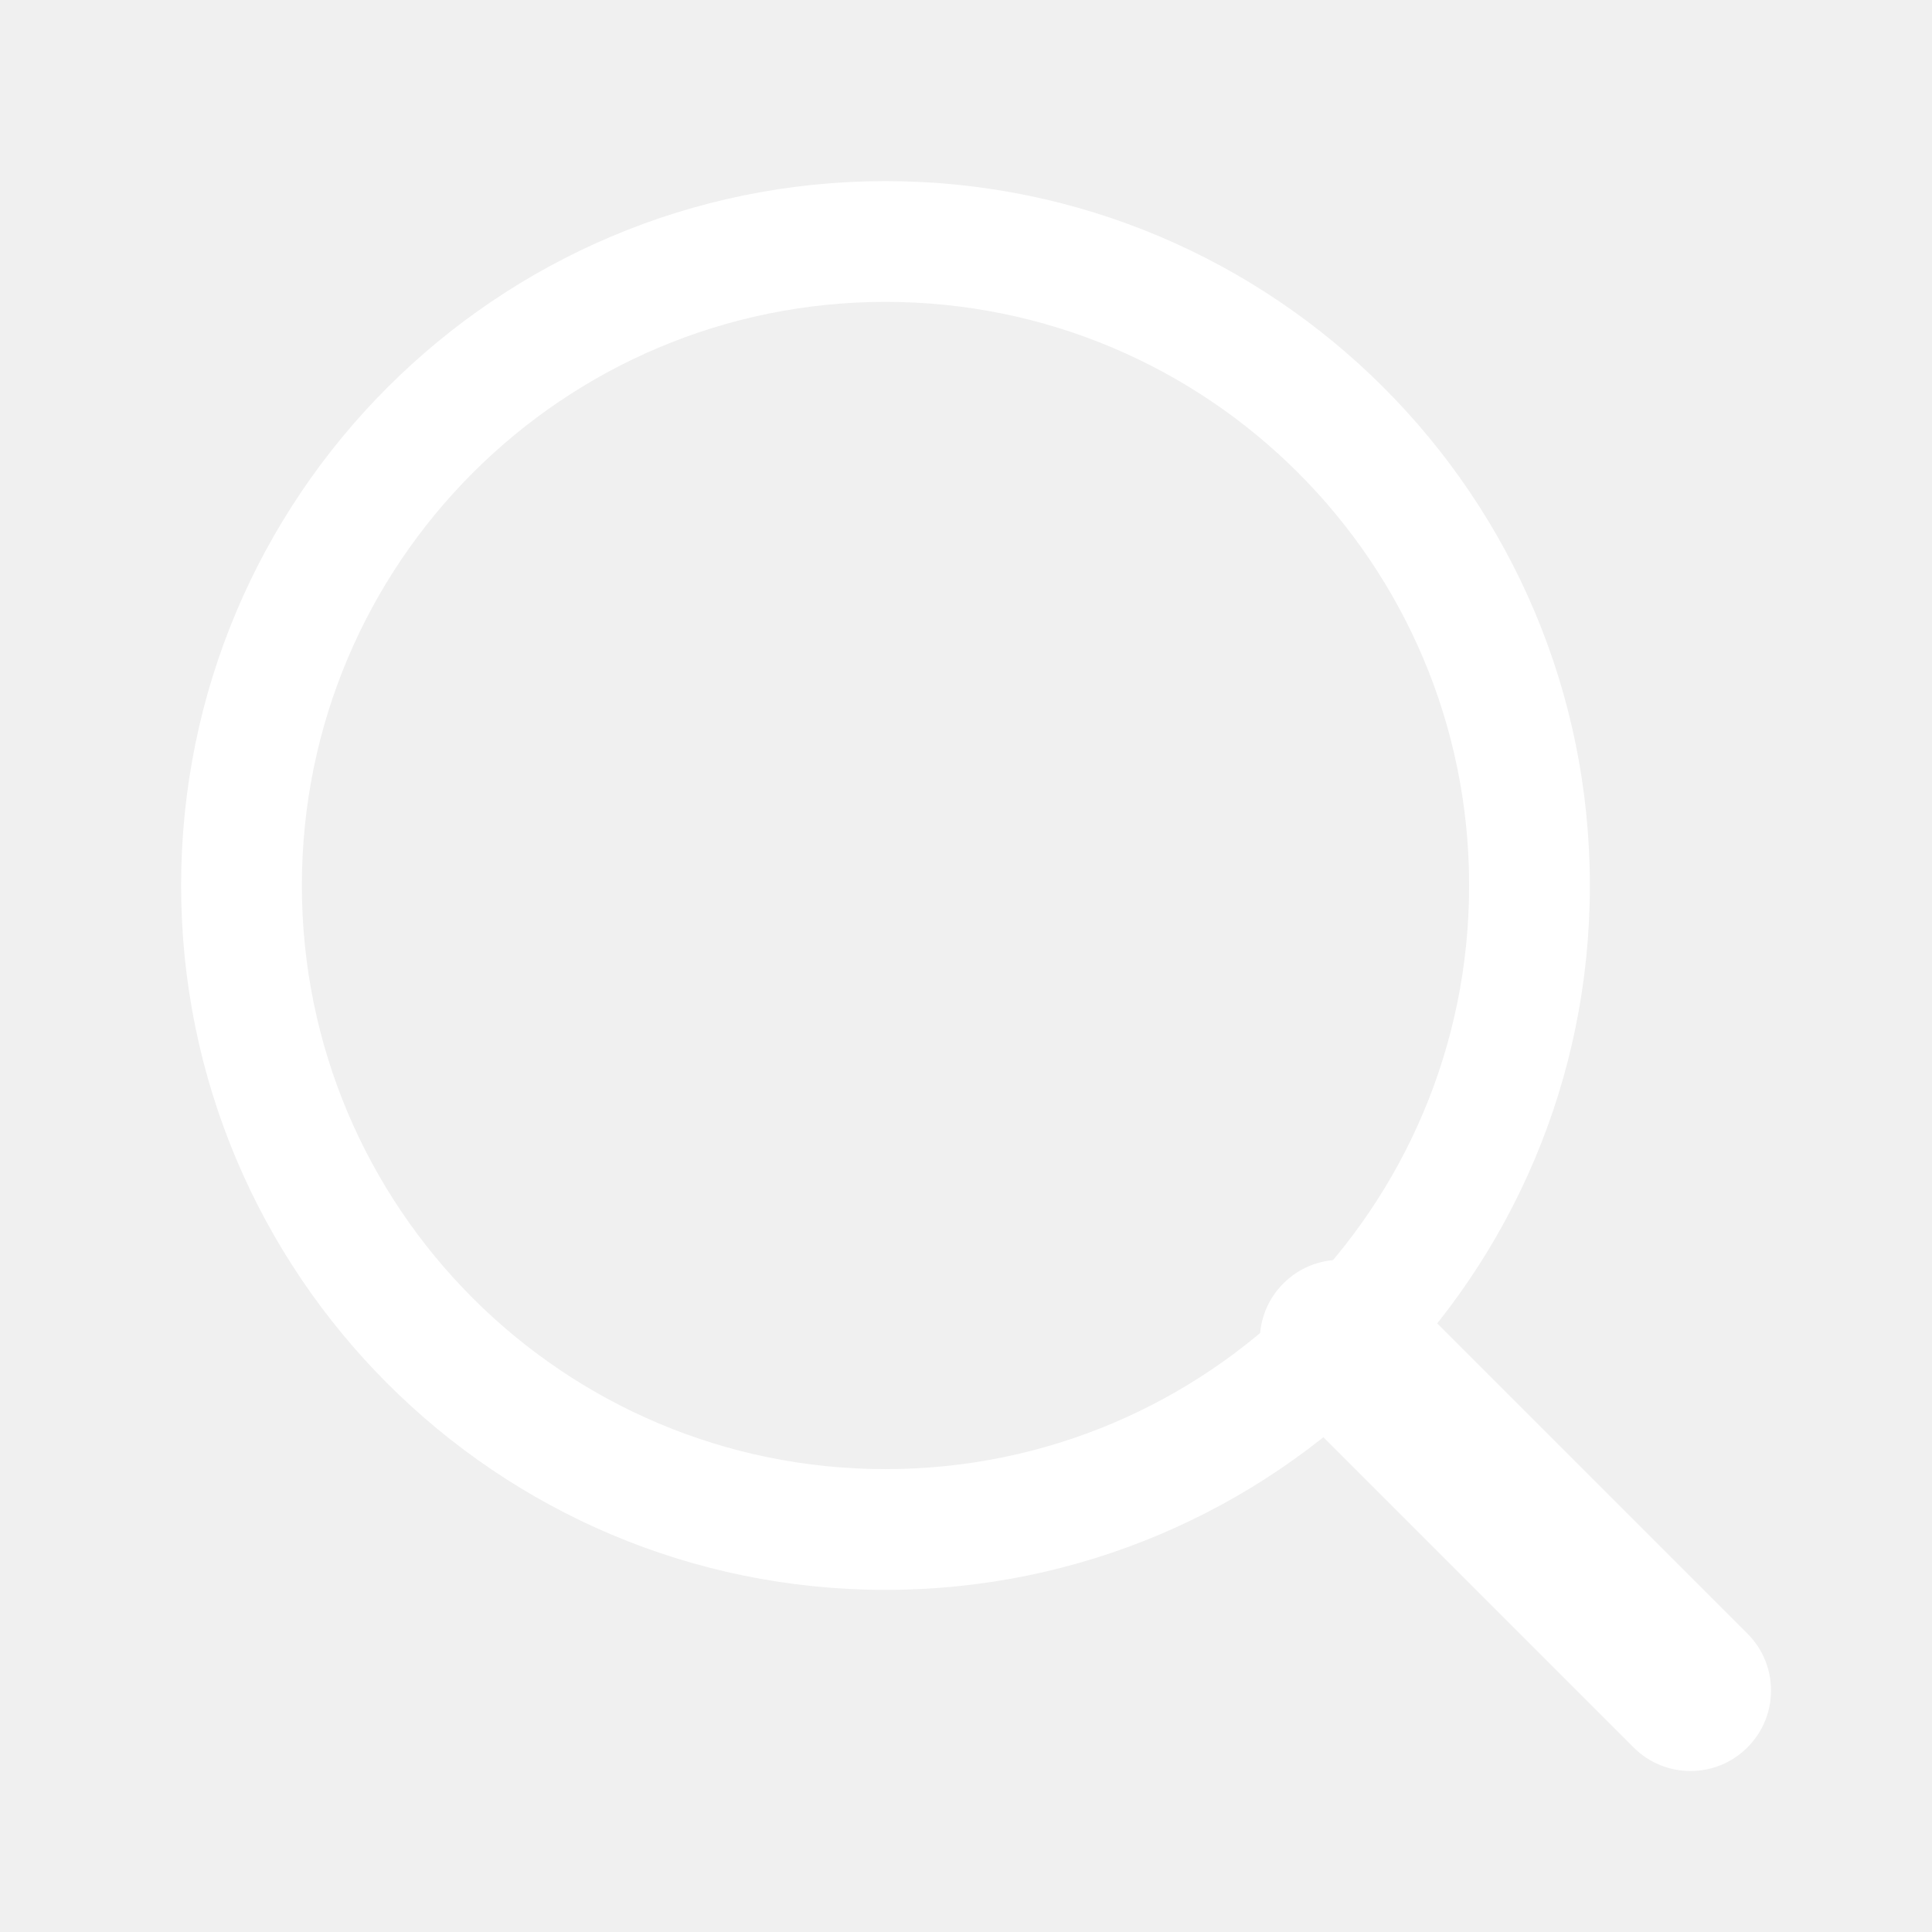
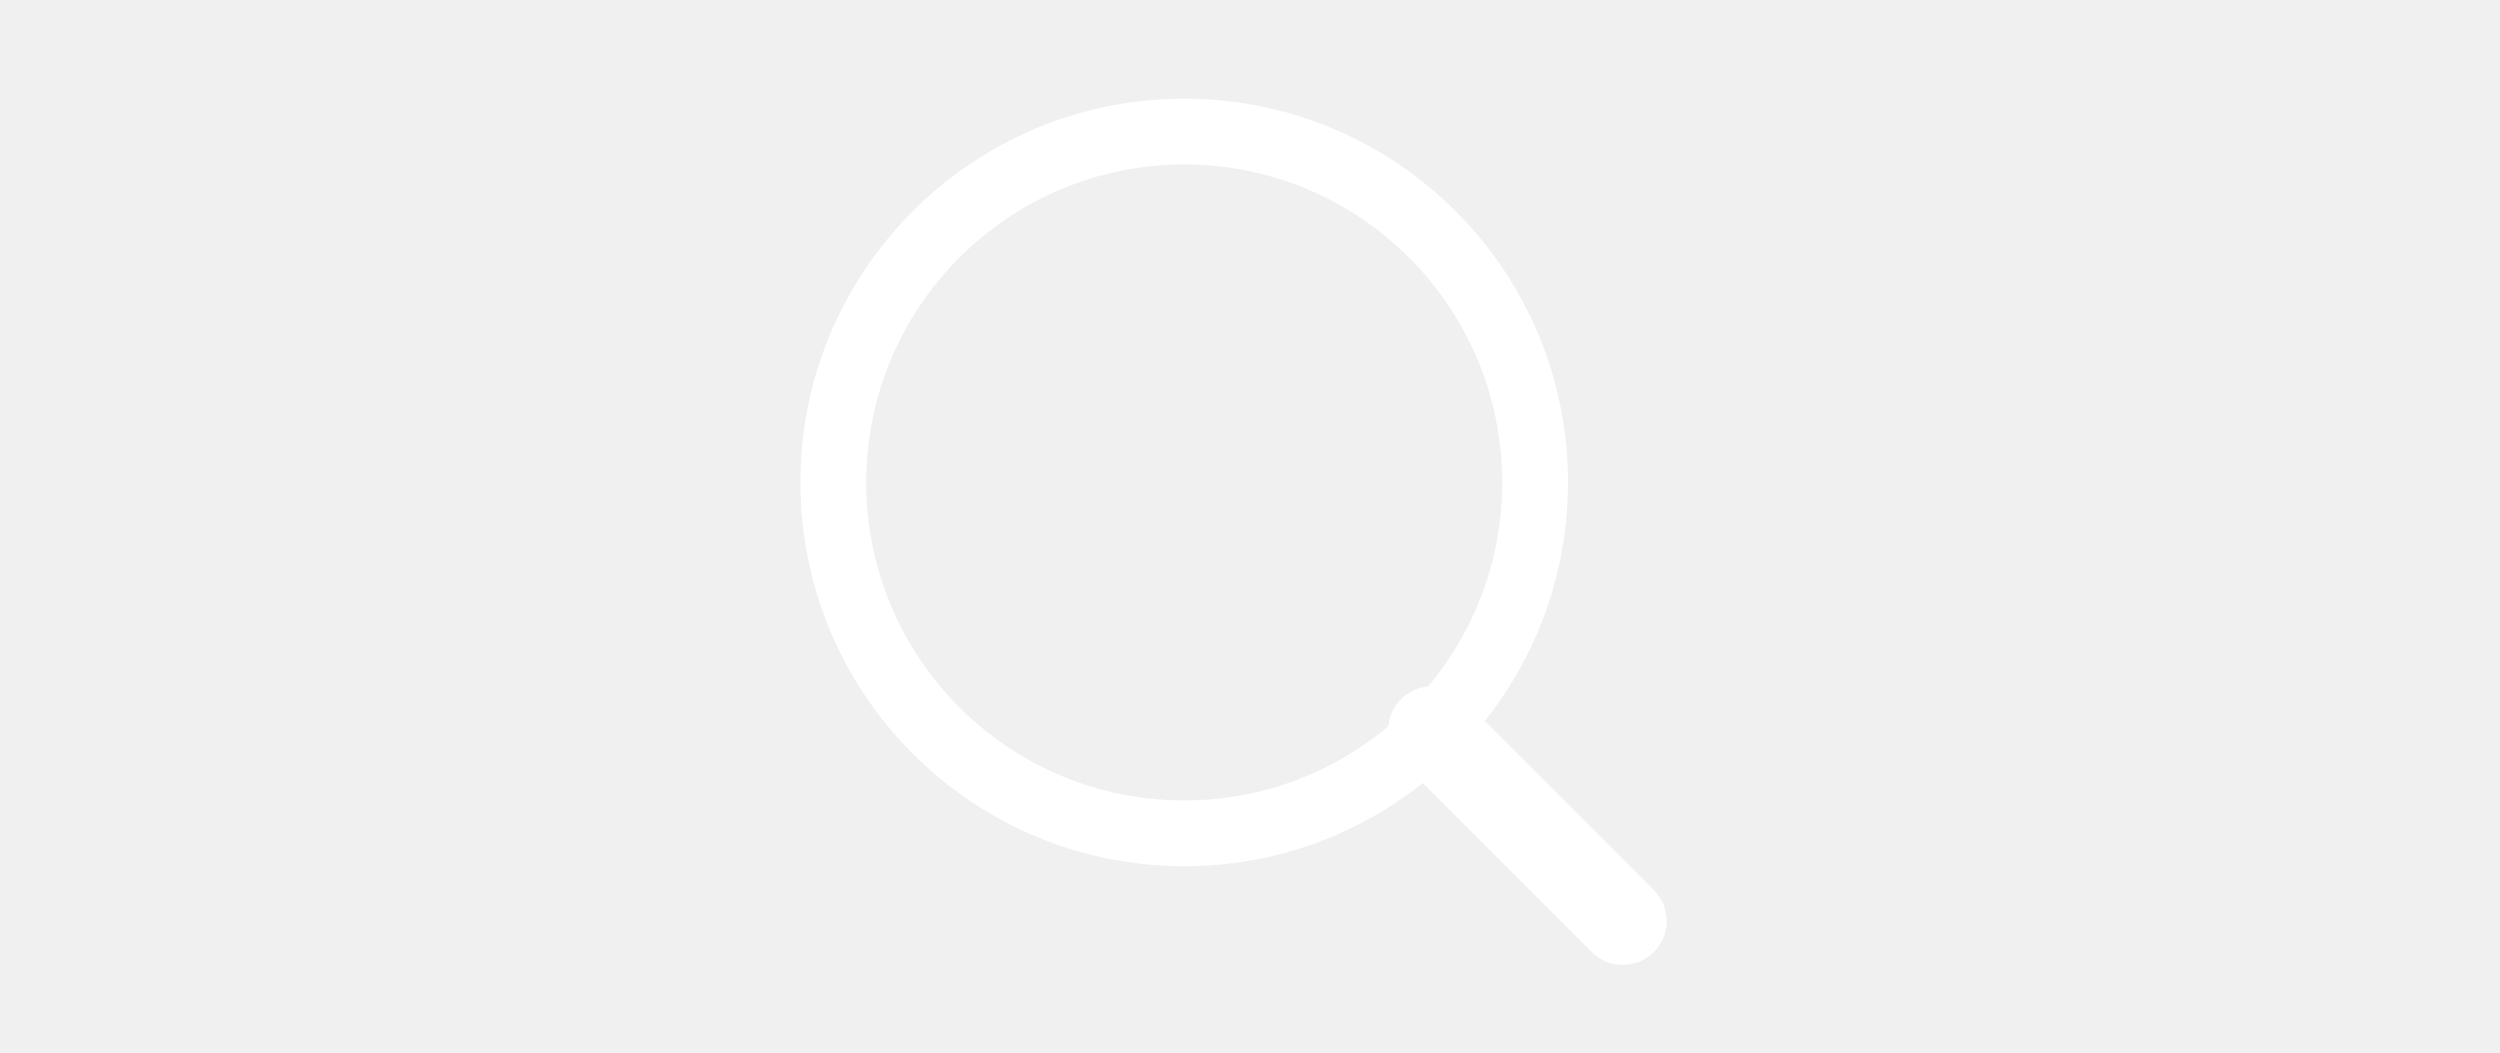
- <svg xmlns="http://www.w3.org/2000/svg" width="24" height="24" viewBox="0 0 24 24" fill="none">
-   <path fill-rule="evenodd" clip-rule="evenodd" d="M11 3.75C6.996 3.75 3.75 6.996 3.75 11C3.75 15.004 6.996 18.25 11 18.25C15.004 18.25 18.25 15.004 18.25 11C18.25 6.996 15.004 3.75 11 3.75ZM2.25 11C2.25 6.168 6.168 2.25 11 2.25C15.832 2.25 19.75 6.168 19.75 11C19.75 15.832 15.832 19.75 11 19.75C6.168 19.75 2.25 15.832 2.25 11Z" fill="white" />
-   <path fill-rule="evenodd" clip-rule="evenodd" d="M15.943 15.943C16.333 15.552 16.967 15.552 17.357 15.943L21.707 20.293C22.098 20.683 22.098 21.317 21.707 21.707C21.317 22.098 20.683 22.098 20.293 21.707L15.943 17.357C15.552 16.966 15.552 16.333 15.943 15.943Z" fill="white" />
+ <svg xmlns="http://www.w3.org/2000/svg" width="57" height="24" viewBox="0 0 57 24" fill="none">
+   <path fill-rule="evenodd" clip-rule="evenodd" d="M27 3.75C22.996 3.75 19.75 6.996 19.75 11C19.75 15.004 22.996 18.25 27 18.25C31.004 18.25 34.25 15.004 34.25 11C34.25 6.996 31.004 3.75 27 3.75ZM18.25 11C18.25 6.168 22.168 2.25 27 2.25C31.832 2.25 35.75 6.168 35.75 11C35.75 15.832 31.832 19.75 27 19.75C22.168 19.75 18.25 15.832 18.25 11Z" fill="white" />
+   <path fill-rule="evenodd" clip-rule="evenodd" d="M31.943 15.943C32.333 15.552 32.967 15.552 33.357 15.943L37.707 20.293C38.098 20.683 38.098 21.317 37.707 21.707C37.317 22.098 36.683 22.098 36.293 21.707L31.943 17.357C31.552 16.966 31.552 16.333 31.943 15.943Z" fill="white" />
</svg>
